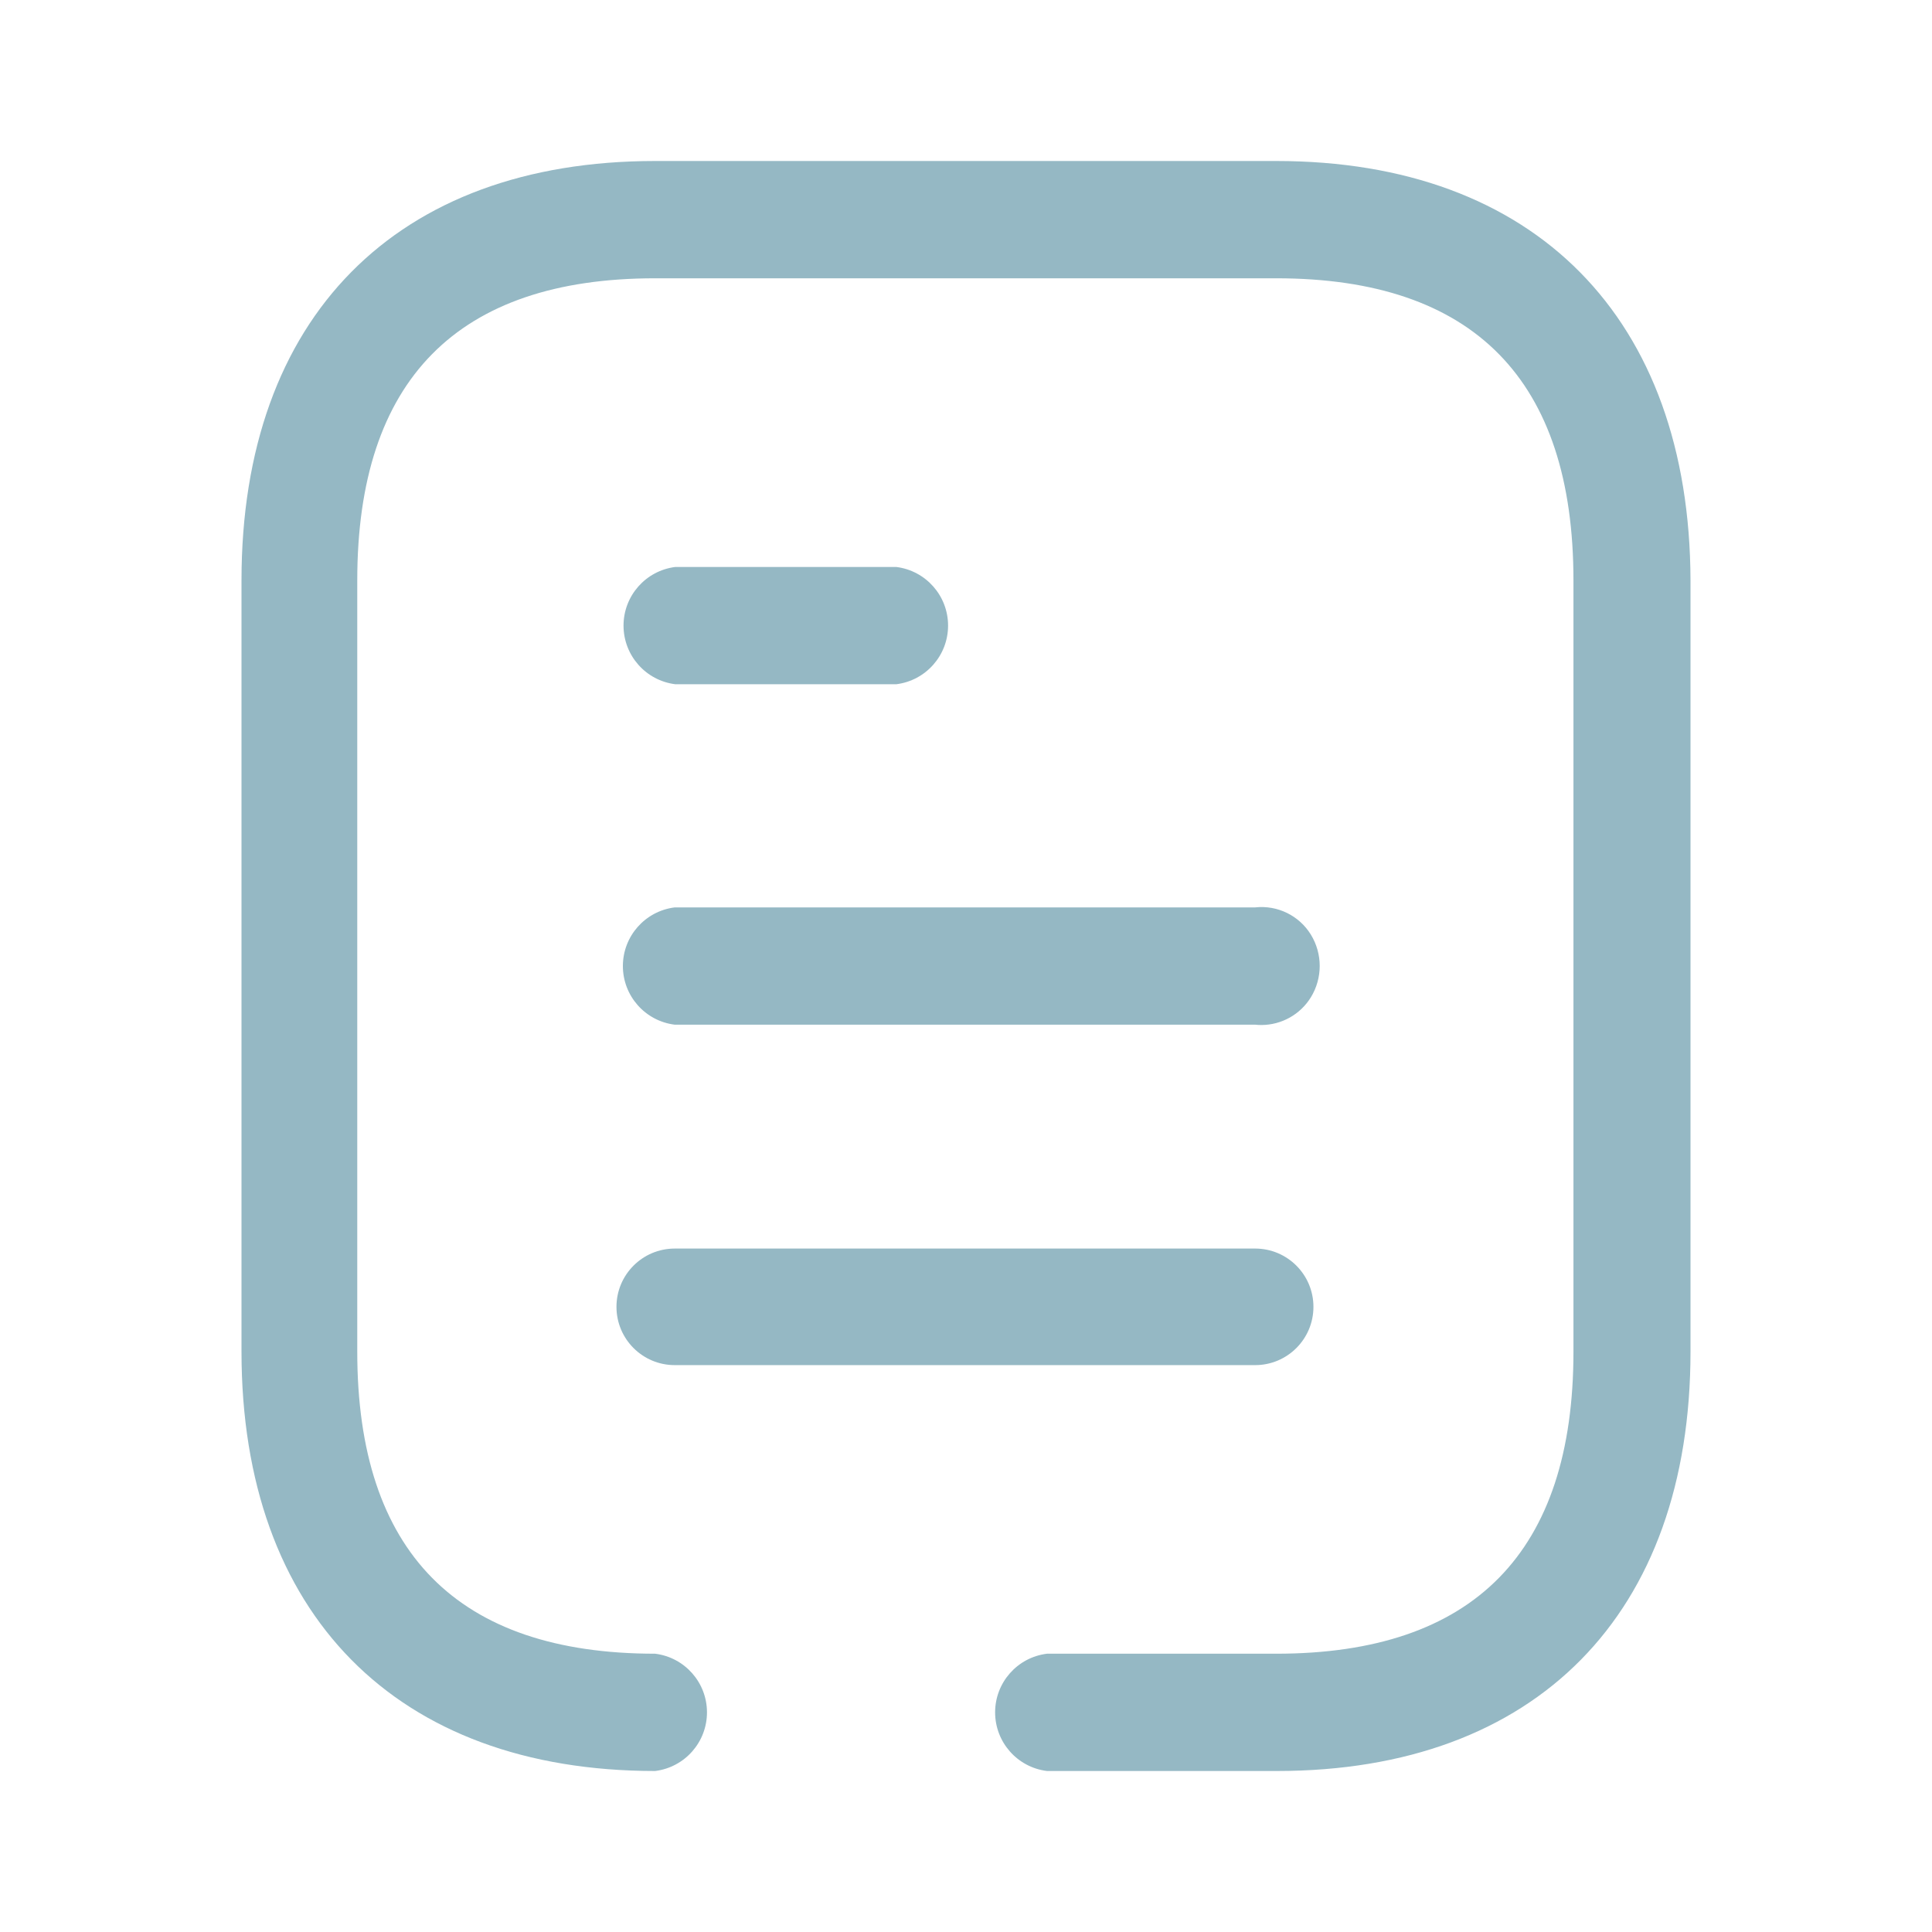
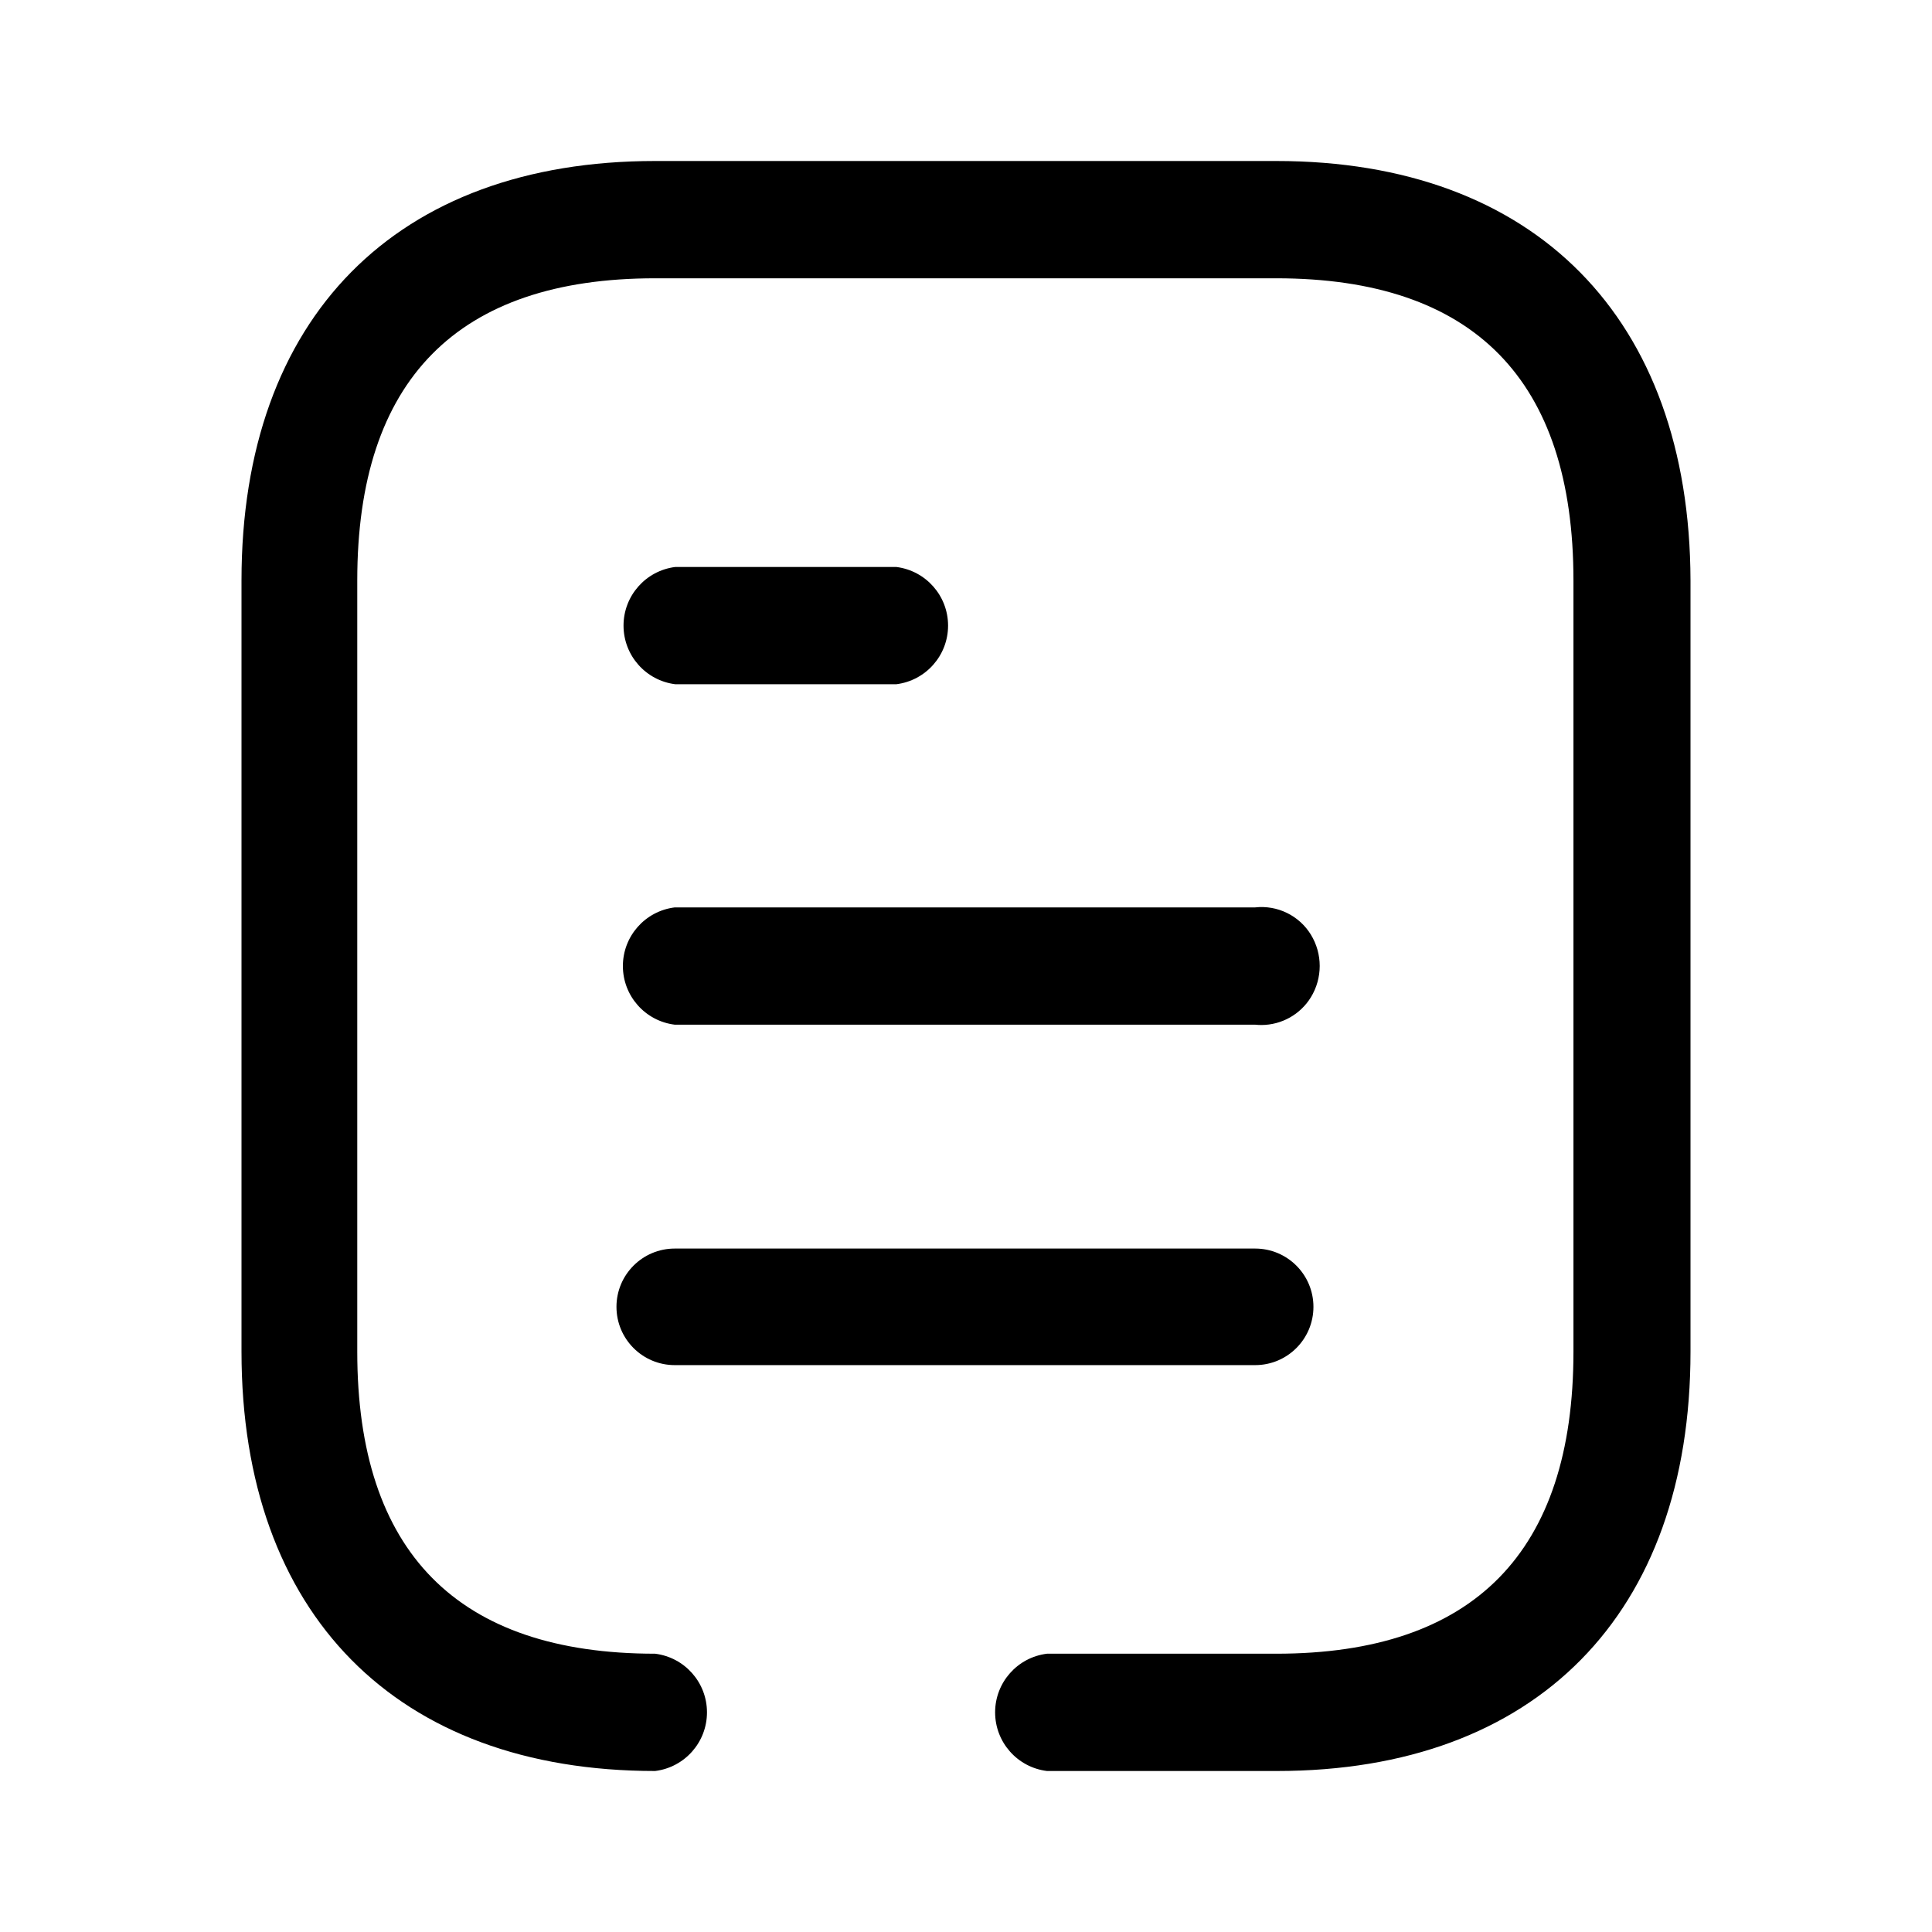
<svg xmlns="http://www.w3.org/2000/svg" id="Document" width="24" height="24" viewBox="0 0 24 24">
  <path id="Shape_Copy" data-name="Shape Copy" d="M0,0H24V24H0Z" fill="none" />
-   <path id="Document-2" data-name="Document" d="M10.006,20a.734.734,0,0,1,0-1.457h2.848c2.455,0,3.692-1.263,3.692-3.752V5.21c0-2.49-1.237-3.753-3.692-3.753H5.138c-2.456,0-3.7,1.263-3.7,3.753v9.581c0,2.489,1.245,3.752,3.7,3.752a.734.734,0,0,1,0,1.457C1.924,20,0,18.049,0,14.791V5.21C0,1.942,1.924,0,5.138,0h7.716C16.067,0,17.991,1.951,18,5.21v9.581C18,18.049,16.084,20,12.862,20ZM5.39,14.958H5.382a.724.724,0,0,1,0-1.448h7.21a.724.724,0,0,1,0,1.448Zm7.2-4.229H5.382a.734.734,0,0,1,0-1.457h7.21a.72.72,0,0,1,.692.338.745.745,0,0,1,0,.779.724.724,0,0,1-.613.344A.712.712,0,0,1,12.592,10.729ZM5.39,6.5a.734.734,0,0,1,0-1.457H8.133a.734.734,0,0,1,0,1.457Z" transform="translate(3 2)" fill="#95b8c4" />
+   <path id="Document-2" data-name="Document" d="M10.006,20a.734.734,0,0,1,0-1.457h2.848c2.455,0,3.692-1.263,3.692-3.752V5.21c0-2.49-1.237-3.753-3.692-3.753H5.138c-2.456,0-3.7,1.263-3.7,3.753v9.581c0,2.489,1.245,3.752,3.7,3.752a.734.734,0,0,1,0,1.457C1.924,20,0,18.049,0,14.791V5.21C0,1.942,1.924,0,5.138,0h7.716C16.067,0,17.991,1.951,18,5.21v9.581C18,18.049,16.084,20,12.862,20ZM5.39,14.958H5.382a.724.724,0,0,1,0-1.448h7.21a.724.724,0,0,1,0,1.448Zm7.2-4.229H5.382a.734.734,0,0,1,0-1.457h7.21a.72.72,0,0,1,.692.338.745.745,0,0,1,0,.779.724.724,0,0,1-.613.344A.712.712,0,0,1,12.592,10.729ZM5.39,6.5a.734.734,0,0,1,0-1.457H8.133a.734.734,0,0,1,0,1.457Z" transform="translate(3 2)" />
</svg>
